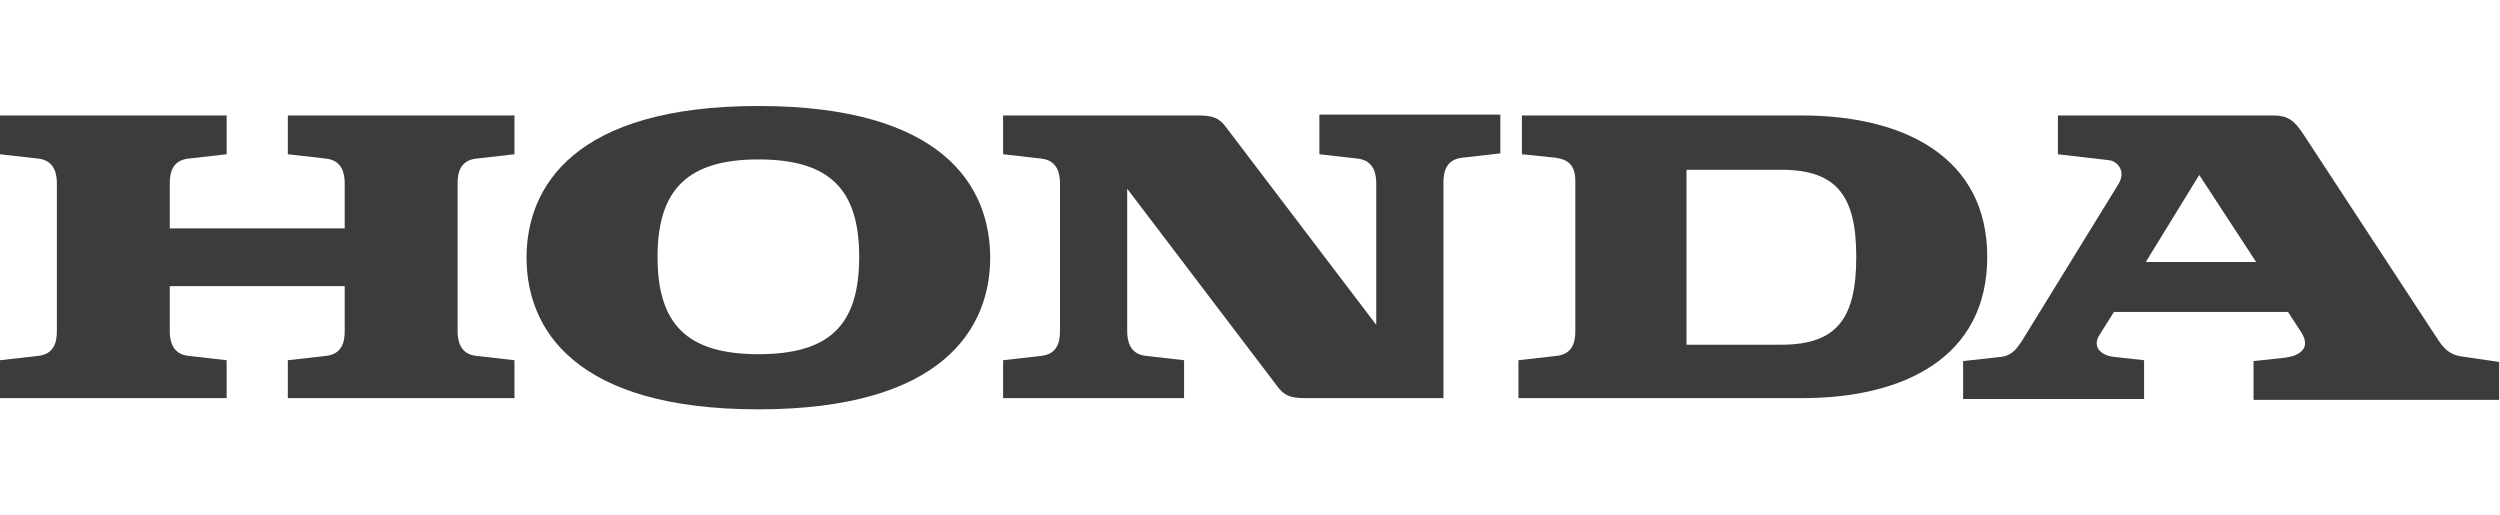
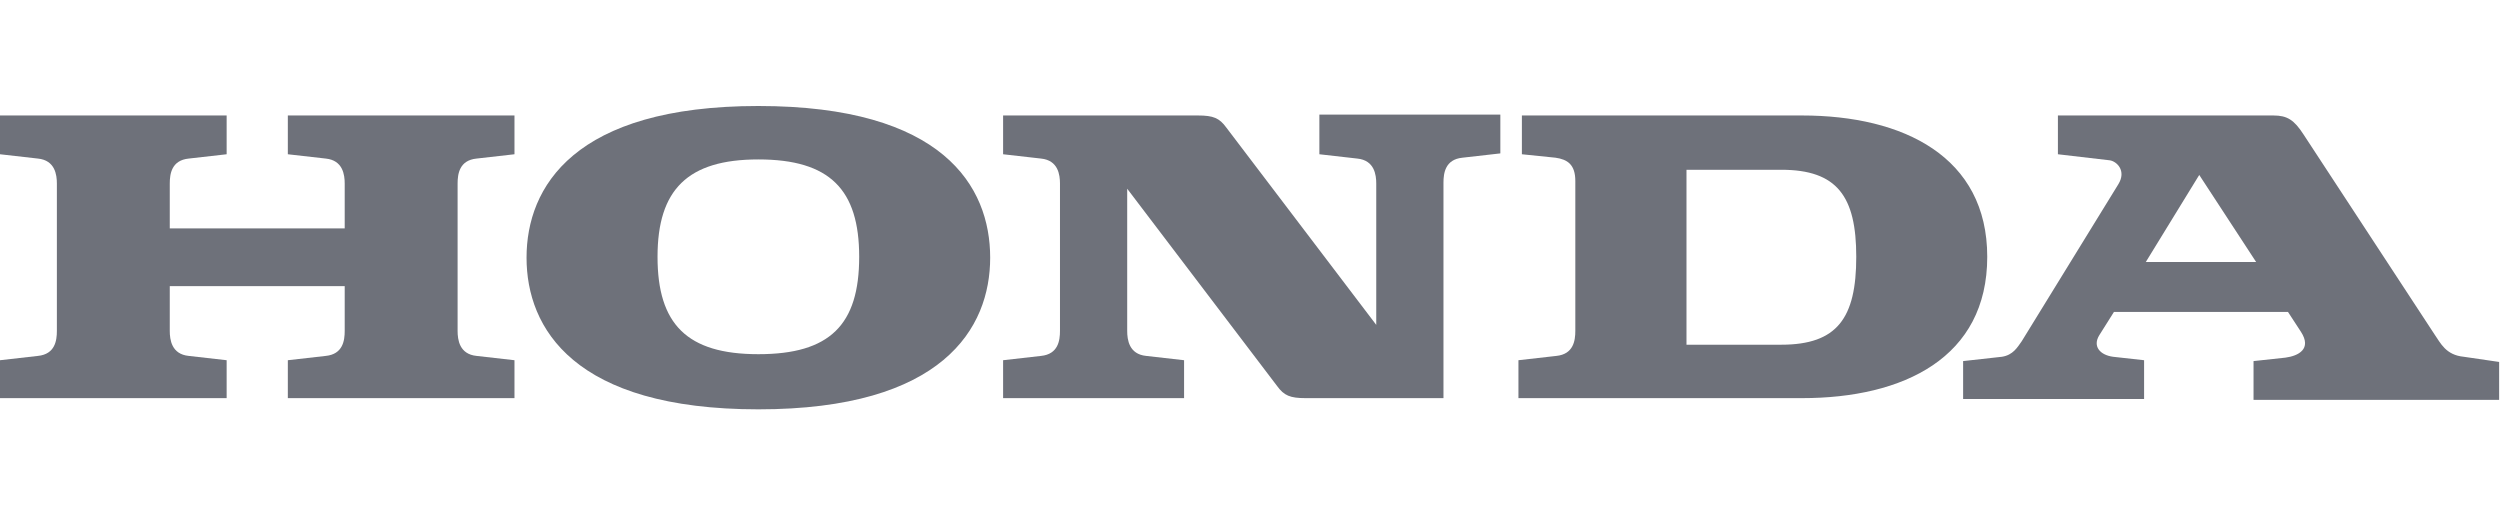
<svg xmlns="http://www.w3.org/2000/svg" version="1.1" id="Layer_1" x="0px" y="0px" viewBox="0 0 290.1 59.7" style="enable-background:new 0 0 290.1 59.7;" xml:space="preserve">
  <style type="text/css">
- 	.st0{fill:#3C3C3C;}
+ 	.st0{fill:#6E717A;}
</style>
  <g>
    <g>
      <path class="st0" d="M33.4,17.9l4.4,0.5c2,0.2,2.2,1.9,2.2,2.9v5.2H19.7v-5.2c0-1.1,0.2-2.7,2.2-2.9l4.4-0.5v-4.5H0v4.5l4.4,0.5    c2,0.2,2.2,1.9,2.2,2.9v17.1c0,1.1-0.2,2.7-2.2,2.9L0,41.8v4.4h26.3v-4.4l-4.4-0.5c-2-0.2-2.2-1.9-2.2-2.9v-5.2H40v5.2    c0,1.1-0.2,2.7-2.2,2.9l-4.4,0.5v4.4h26.3v-4.4l-4.4-0.5c-2-0.2-2.2-1.9-2.2-2.9V21.3c0-1.1,0.2-2.7,2.2-2.9l4.4-0.5v-4.5H33.4    V17.9z" />
-       <path class="st0" d="M209.1,13.4h-32.5v4.5l3.9,0.4c1.4,0.2,2.3,0.8,2.3,2.7v17.4c0,1.1-0.2,2.7-2.2,2.9l-4.4,0.5v4.4l32.9,0    c11.8,0,21.5-4.7,21.5-16.4C230.6,18.2,220.9,13.4,209.1,13.4z M206.7,40l-11,0V19.7h11c6.5,0,8.7,3.1,8.7,10.1    C215.4,36.9,213.2,40,206.7,40z" />
-       <path class="st0" d="M285.9,41.4c-2.1-0.2-2.7-1.6-3.4-2.6c-15.2-23.2-15.2-23.2-15.2-23.2c-1.1-1.7-1.9-2.2-3.5-2.2h-25v4.5    l6,0.7c0.8,0.1,2,1.2,1,2.8l-11.2,18.2c-0.5,0.7-1,1.6-2.3,1.8l-4.5,0.5v4.4h21v-4.5l-3.6-0.4c-1.5-0.2-2.4-1.2-1.6-2.5l1.7-2.7    h20.2l1.5,2.3c1.3,2-0.3,2.8-1.8,3l-3.7,0.4v4.5h28.5v-4.4L285.9,41.4z M249,30.4l6.2-10.1l6.6,10.1H249z" />
-       <path class="st0" d="M153.1,17.9l4.4,0.5c2,0.2,2.2,1.9,2.2,2.9v16.4l-17.4-22.9c-0.8-1.1-1.5-1.4-3.3-1.4c-1.2,0-22.6,0-22.6,0    v4.5l4.4,0.5c2,0.2,2.2,1.9,2.2,2.9v17.1c0,1.1-0.2,2.7-2.2,2.9l-4.4,0.5v4.4h21v-4.4l-4.4-0.5c-2-0.2-2.2-1.9-2.2-2.9V21.9    l17.4,22.9c0.8,1.1,1.5,1.4,3.3,1.4c0.1,0,0.2,0,0.2,0c0.8,0,4.1,0,15.8,0v-25c0-1.1,0.2-2.7,2.2-2.9l4.4-0.5v-4.5h-21V17.9z" />
-       <path class="st0" d="M88,12.3c-21.4,0-26.9,9.4-26.9,17.6c0,8.2,5.5,17.6,26.9,17.6c21.4,0,26.9-9.4,26.9-17.6    C114.9,21.6,109.4,12.3,88,12.3z M88,41.1c-8.3,0-11.7-3.5-11.7-11.3c0-7.8,3.5-11.3,11.7-11.3c8.3,0,11.7,3.5,11.7,11.3    C99.7,37.7,96.3,41.1,88,41.1z" />
+       <path class="st0" d="M209.1,13.4h-32.5v4.5l3.9,0.4c1.4,0.2,2.3,0.8,2.3,2.7v17.4c0,1.1-0.2,2.7-2.2,2.9l-4.4,0.5v4.4h32.9    c11.8,0,21.5-4.7,21.5-16.4C230.6,18.2,220.9,13.4,209.1,13.4z M206.7,40h-11V19.7h11c6.5,0,8.7,3.1,8.7,10.1    C215.4,36.9,213.2,40,206.7,40z" />
+       <path class="st0" d="M285.9,41.4c-2.1-0.2-2.7-1.6-3.4-2.6c-15.2-23.2-15.2-23.2-15.2-23.2c-1.1-1.7-1.9-2.2-3.5-2.2h-25v4.5    l6,0.7c0.8,0.1,2,1.2,1,2.8l-11.2,18.2c-0.5,0.7-1,1.6-2.3,1.8l-4.5,0.5v4.4h21v-4.5l-3.6-0.4c-1.5-0.2-2.4-1.2-1.6-2.5l1.7-2.7    h20.2l1.5,2.3c1.3,2-0.3,2.8-1.8,3l-3.7,0.4v4.5H290V42L285.9,41.4z M249,30.4l6.2-10.1l6.6,10.1H249z" />
+       <path class="st0" d="M153.1,17.9l4.4,0.5c2,0.2,2.2,1.9,2.2,2.9v16.4l-17.4-22.9c-0.8-1.1-1.5-1.4-3.3-1.4c-1.2,0-22.6,0-22.6,0    v4.5l4.4,0.5c2,0.2,2.2,1.9,2.2,2.9v17.1c0,1.1-0.2,2.7-2.2,2.9l-4.4,0.5v4.4h21v-4.4l-4.4-0.5c-2-0.2-2.2-1.9-2.2-2.9V21.9    l17.4,22.9c0.8,1.1,1.5,1.4,3.3,1.4c0.1,0,0.2,0,0.2,0c0.8,0,4.1,0,15.8,0v-25c0-1.1,0.2-2.7,2.2-2.9l4.4-0.5v-4.5h-21L153.1,17.9    L153.1,17.9z" />
+       <path class="st0" d="M88,12.3c-21.4,0-26.9,9.4-26.9,17.6S66.6,47.5,88,47.5s26.9-9.4,26.9-17.6C114.9,21.6,109.4,12.3,88,12.3z     M88,41.1c-8.3,0-11.7-3.5-11.7-11.3S79.8,18.5,88,18.5c8.3,0,11.7,3.5,11.7,11.3C99.7,37.7,96.3,41.1,88,41.1z" />
    </g>
  </g>
</svg>
